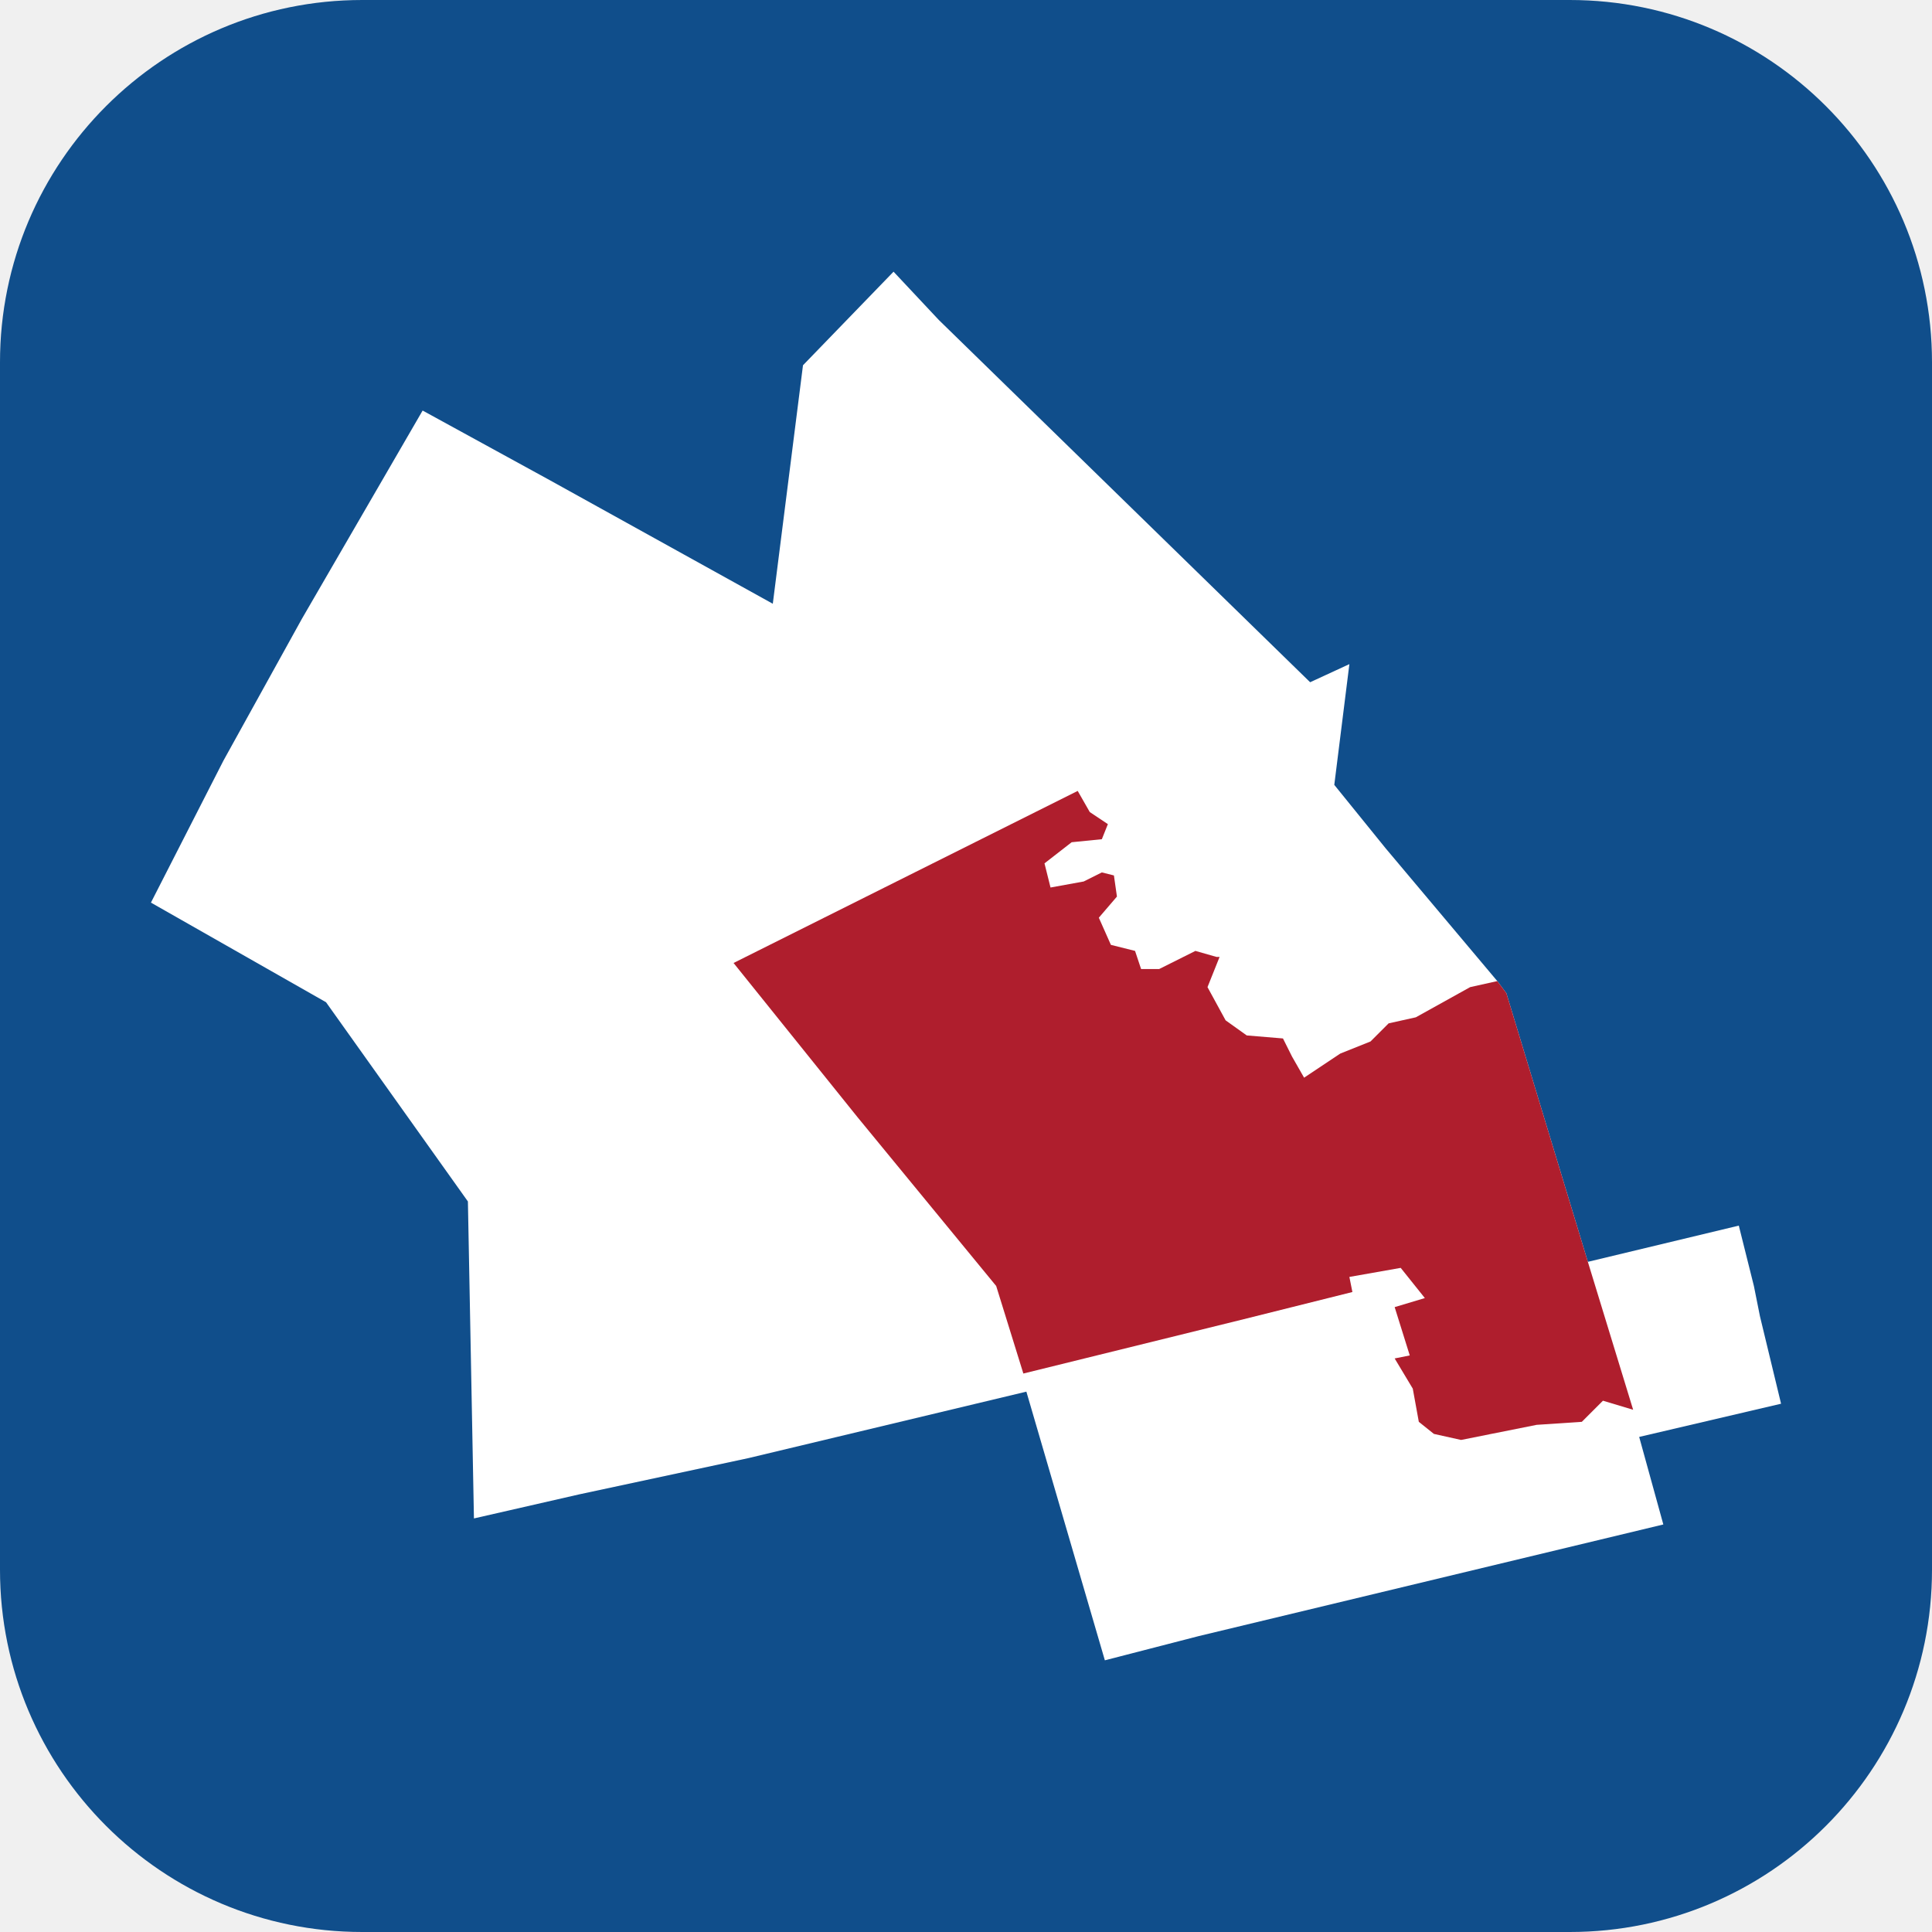
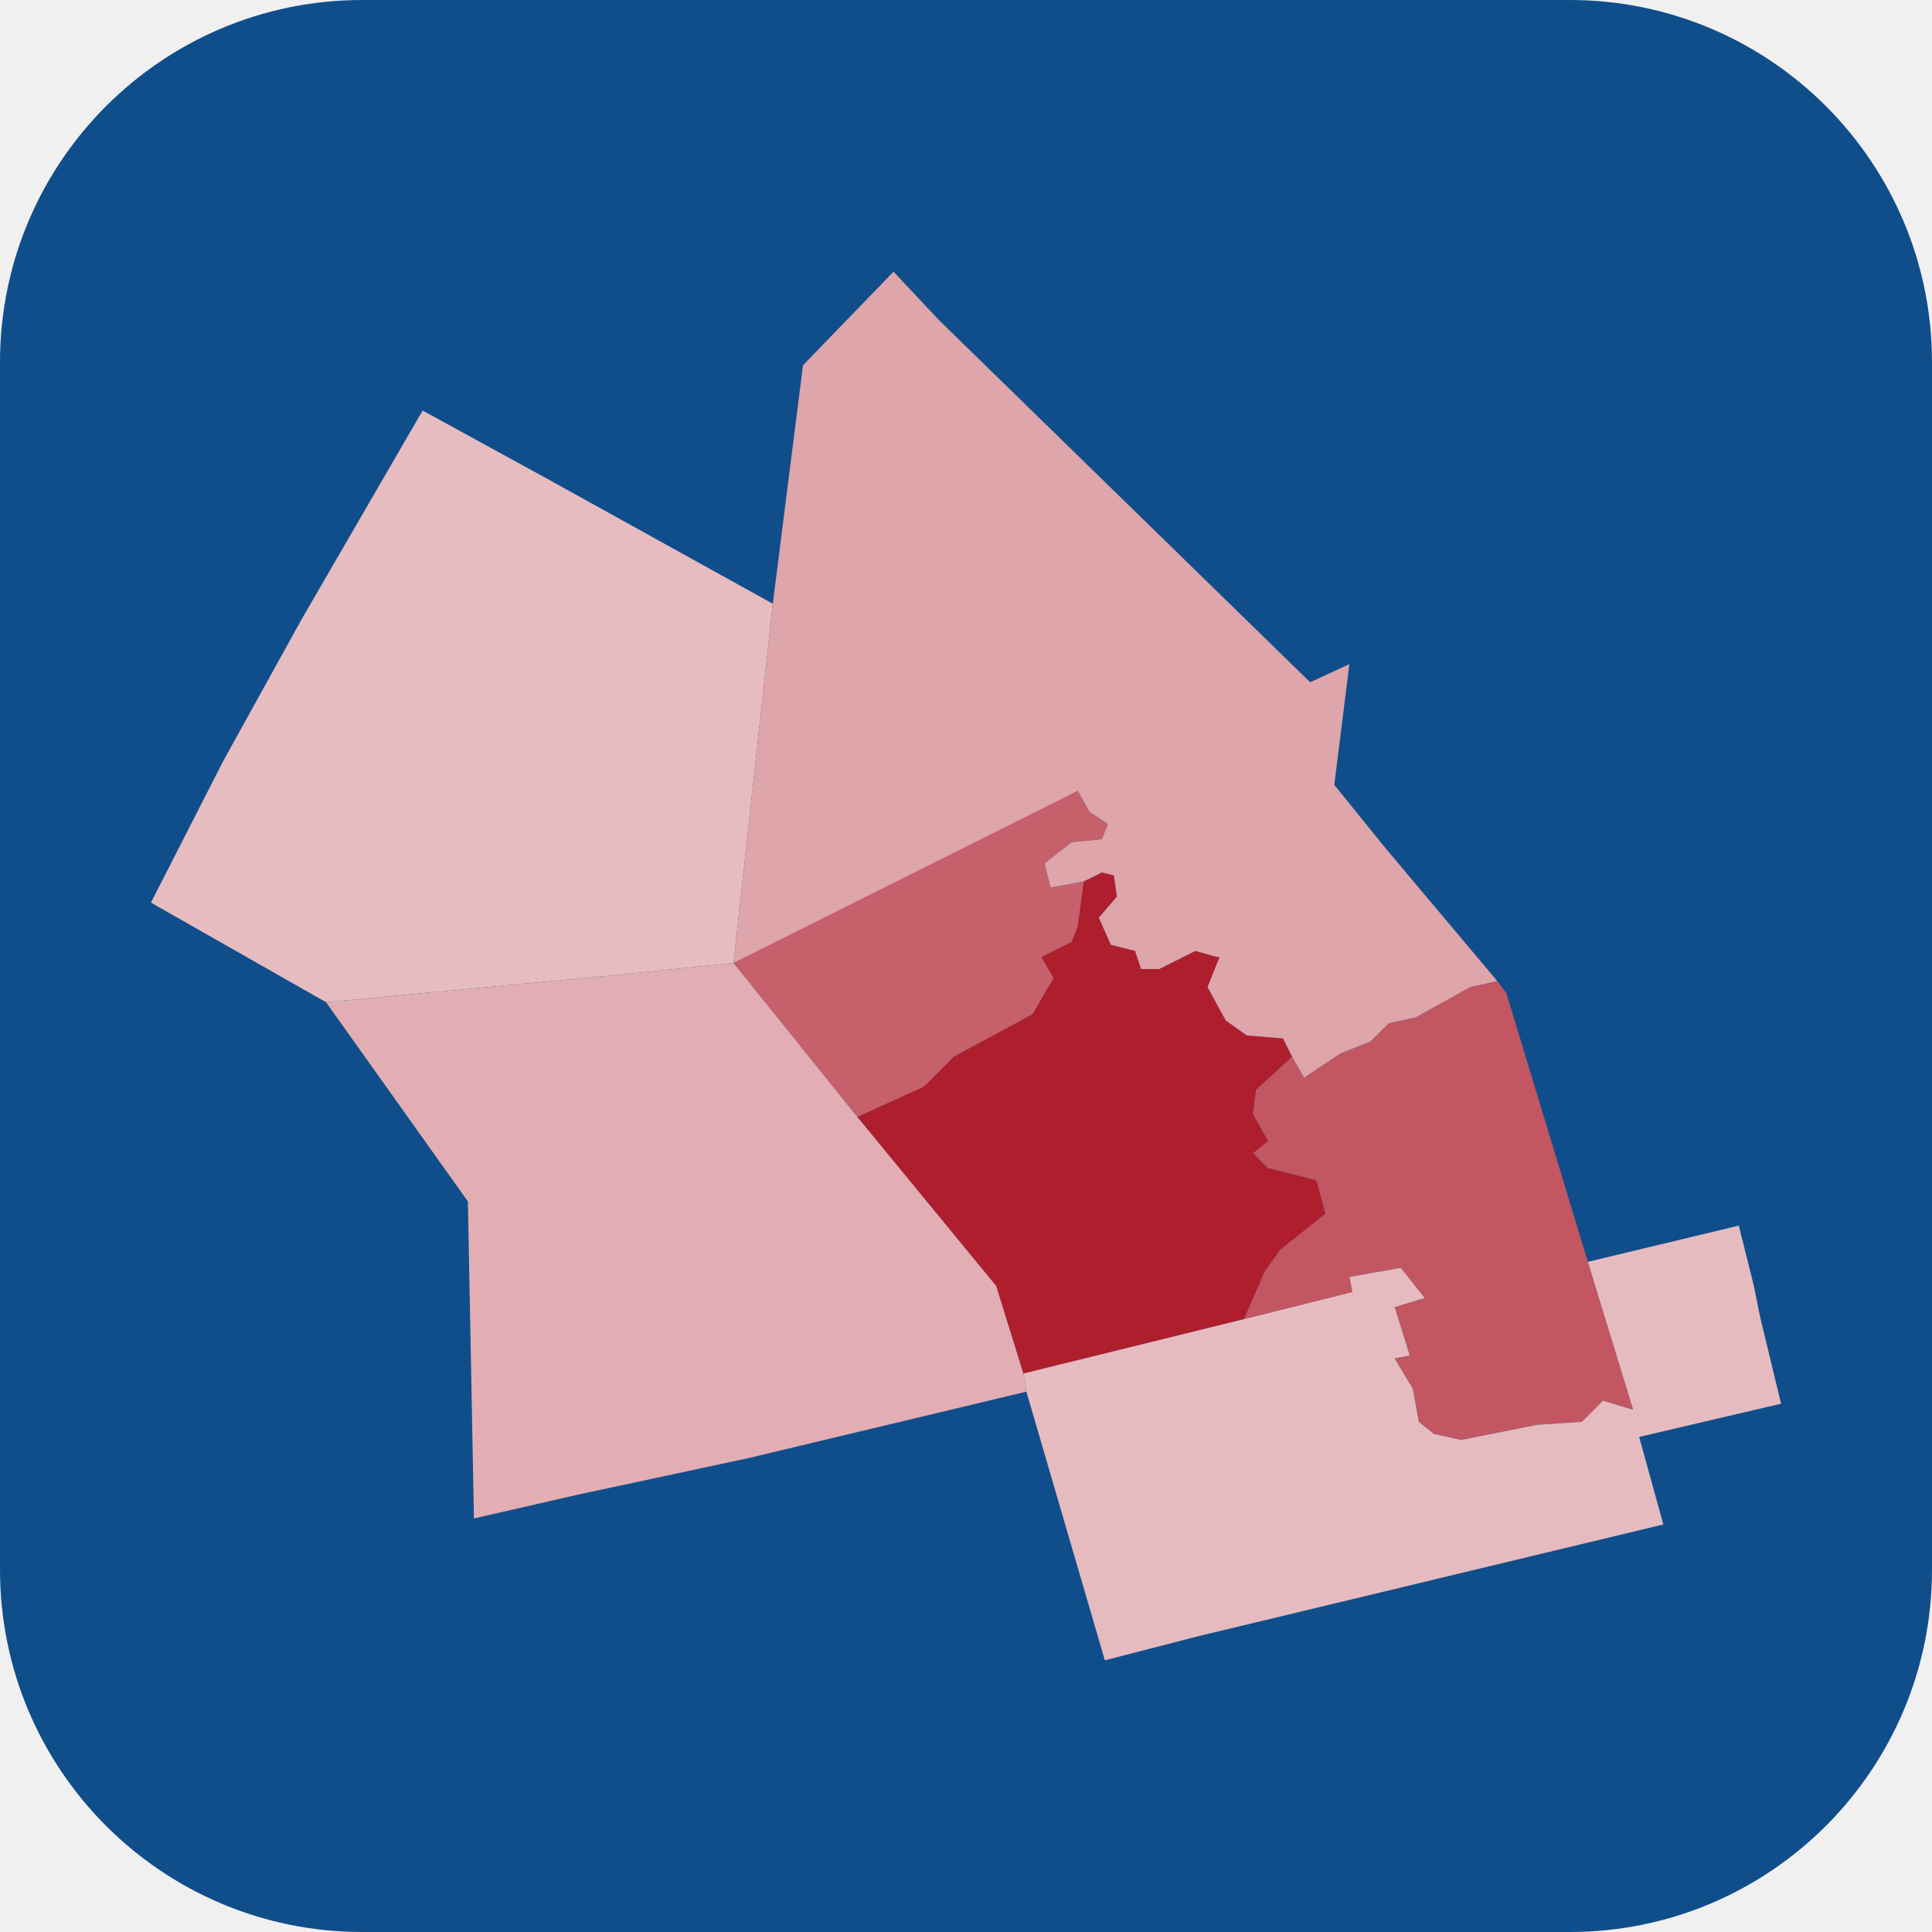
<svg xmlns="http://www.w3.org/2000/svg" viewBox="0 0 64 64" width="64" height="64">
  <rect width="64" height="64" rx="12" fill="#104E8B" />
-   <path d="M49.9 32.9L52.6 41.8L57.6 40.6L58.1 42.6L58.3 43.6L59.0 46.5L54.3 47.6L55.1 50.5L39.7 54.2L36.6 55.0L34.0 46.1L24.8 48.3L19.2 49.5L15.7 50.3L15.5 39.8L10.8 33.2L5.0 29.9L7.4 25.2L10.0 20.5L14.0 13.6L18.2 15.9L25.6 20.0L26.6 12.1L29.6 9.0L31.1 10.6L43.4 22.6L44.7 22.0L44.2 26.0L45.9 28.1L49.6 32.5L49.9 32.9Z" fill="#FFFFFF" fill-rule="evenodd" stroke="none" stroke-width="0" stroke-linejoin="round" />
-   <path d="M43.2 35.7L44.4 34.9L45.4 34.5L46.0 33.9L46.9 33.7L48.7 32.7L49.6 32.5L49.9 32.9L52.6 41.8L54.1 46.7L53.1 46.4L52.4 47.1L50.9 47.2L48.4 47.7L47.5 47.5L47.0 47.1L46.8 46.0L46.2 45.0L46.7 44.9L46.2 43.3L47.2 43.0L46.4 42.0L44.7 42.3L44.8 42.8L41.2 43.7L33.9 45.5L33.0 42.6L28.4 37.0L24.3 31.9L35.7 26.2L36.1 26.9L36.7 27.3L36.5 27.8L35.5 27.9L34.6 28.6L34.8 29.4L35.9 29.2L36.5 28.9L36.9 29.0L37.0 29.7L36.4 30.4L36.8 31.3L37.6 31.5L37.8 32.1L38.4 32.1L39.6 31.5L40.3 31.7L40.3 31.7L40.4 31.7L40.0 32.7L40.6 33.8L41.3 34.3L42.5 34.4L42.8 35.0L43.2 35.7Z" fill="#AF1E2D" fill-rule="evenodd" stroke="none" stroke-width="0" stroke-linejoin="round" />
+   <path d="M52.6 41.8L49.9 32.9L49.6 32.5L48.7 32.7L46.9 33.7L46.0 33.9L45.4 34.5L44.4 34.9L43.2 35.7L42.8 35.0L41.6 36.1L41.5 36.9L42.0 37.8L41.5 38.2L42.0 38.7L43.6 39.1L43.9 40.2L42.4 41.4L41.9 42.1L41.2 43.7L44.8 42.8L44.7 42.3L46.4 42.0L47.2 43.0L46.2 43.3L46.7 44.9L46.2 45.0L46.8 46.0L47.0 47.1L47.5 47.5L48.4 47.7L50.9 47.2L52.4 47.1L53.1 46.4L54.1 46.7L52.6 41.8Z" fill="#C25661" fill-rule="evenodd" stroke="none" stroke-width="0" stroke-linejoin="round" />
+   <path d="M40.3 31.7L39.6 31.5L38.4 32.1L37.8 32.1L37.6 31.5L36.8 31.3L36.4 30.4L37.0 29.7L36.9 29.0L36.5 28.9L35.9 29.2L35.7 30.7L35.5 31.2L34.5 31.7L34.9 32.4L34.2 33.6L31.6 35.0L30.6 36.0L28.4 37.0L33.0 42.6L33.9 45.5L41.2 43.7L41.9 42.1L42.4 41.4L43.9 40.2L43.6 39.1L42.0 38.7L41.5 38.2L42.0 37.8L41.5 36.9L41.6 36.1L42.8 35.0L42.5 34.4L41.3 34.3L40.6 33.8L40.0 32.7L40.4 31.7L40.3 31.7L40.3 31.7Z" fill="#AF1E2D" fill-rule="evenodd" stroke="none" stroke-width="0" stroke-linejoin="round" />
+   <path d="M39.7 54.2L55.1 50.5L54.3 47.6L59.0 46.5L58.3 43.6L58.1 42.6L57.6 40.6L52.6 41.8L54.1 46.7L53.1 46.4L52.4 47.1L50.9 47.2L48.4 47.7L47.5 47.5L47.0 47.1L46.8 46.0L46.2 45.0L46.7 44.9L46.2 43.3L47.2 43.0L46.4 42.0L44.7 42.3L44.8 42.8L41.2 43.7L33.9 45.5L34.0 46.1L36.6 55.0L39.7 54.2Z" fill="#E6BBBF" fill-rule="evenodd" stroke="none" stroke-width="0" stroke-linejoin="round" />
+   <path d="M35.9 29.2L34.8 29.4L34.6 28.6L35.5 27.9L36.5 27.8L36.7 27.3L36.1 26.9L35.7 26.2L24.3 31.9L28.4 37.0L30.6 36.0L31.6 35.0L34.2 33.6L34.9 32.4L34.5 31.7L35.5 31.2L35.7 30.7L35.9 29.2Z" fill="#C6606A" fill-rule="evenodd" stroke="none" stroke-width="0" stroke-linejoin="round" />
+   <path d="M24.3 31.9L25.6 20.0L18.2 15.9L14.0 13.6L10.0 20.5L7.4 25.2L5.0 29.9L10.8 33.2L20.4 32.3L24.3 31.9Z" fill="#E7BCC0" fill-rule="evenodd" stroke="none" stroke-width="0" stroke-linejoin="round" />
+   <path d="M28.4 37.0L24.3 31.9L20.4 32.3L10.8 33.2L15.5 39.8L15.7 50.3L19.2 49.5L24.8 48.3L34.0 46.1L33.9 45.5L33.0 42.6L28.4 37.0Z" fill="#E2AEB3" fill-rule="evenodd" stroke="none" stroke-width="0" stroke-linejoin="round" />
+   <path d="M25.6 20.0L24.3 31.9L35.7 26.2L36.1 26.9L36.7 27.3L36.5 27.8L35.5 27.9L34.6 28.6L34.8 29.4L35.9 29.2L36.5 28.9L36.9 29.0L37.0 29.7L36.4 30.4L36.8 31.3L37.6 31.5L37.8 32.1L38.4 32.1L39.6 31.5L40.3 31.7L40.3 31.7L40.4 31.7L40.0 32.7L40.6 33.8L41.3 34.3L42.5 34.4L42.8 35.0L43.2 35.7L44.4 34.9L45.4 34.5L46.0 33.9L46.9 33.7L48.7 32.7L49.6 32.5L45.9 28.1L44.2 26.0L44.7 22.0L43.4 22.6L31.1 10.6L29.6 9.0L26.6 12.1L25.6 20.0Z" fill="#DEA5AA" fill-rule="evenodd" stroke="none" stroke-width="0" stroke-linejoin="round" />
</svg>
